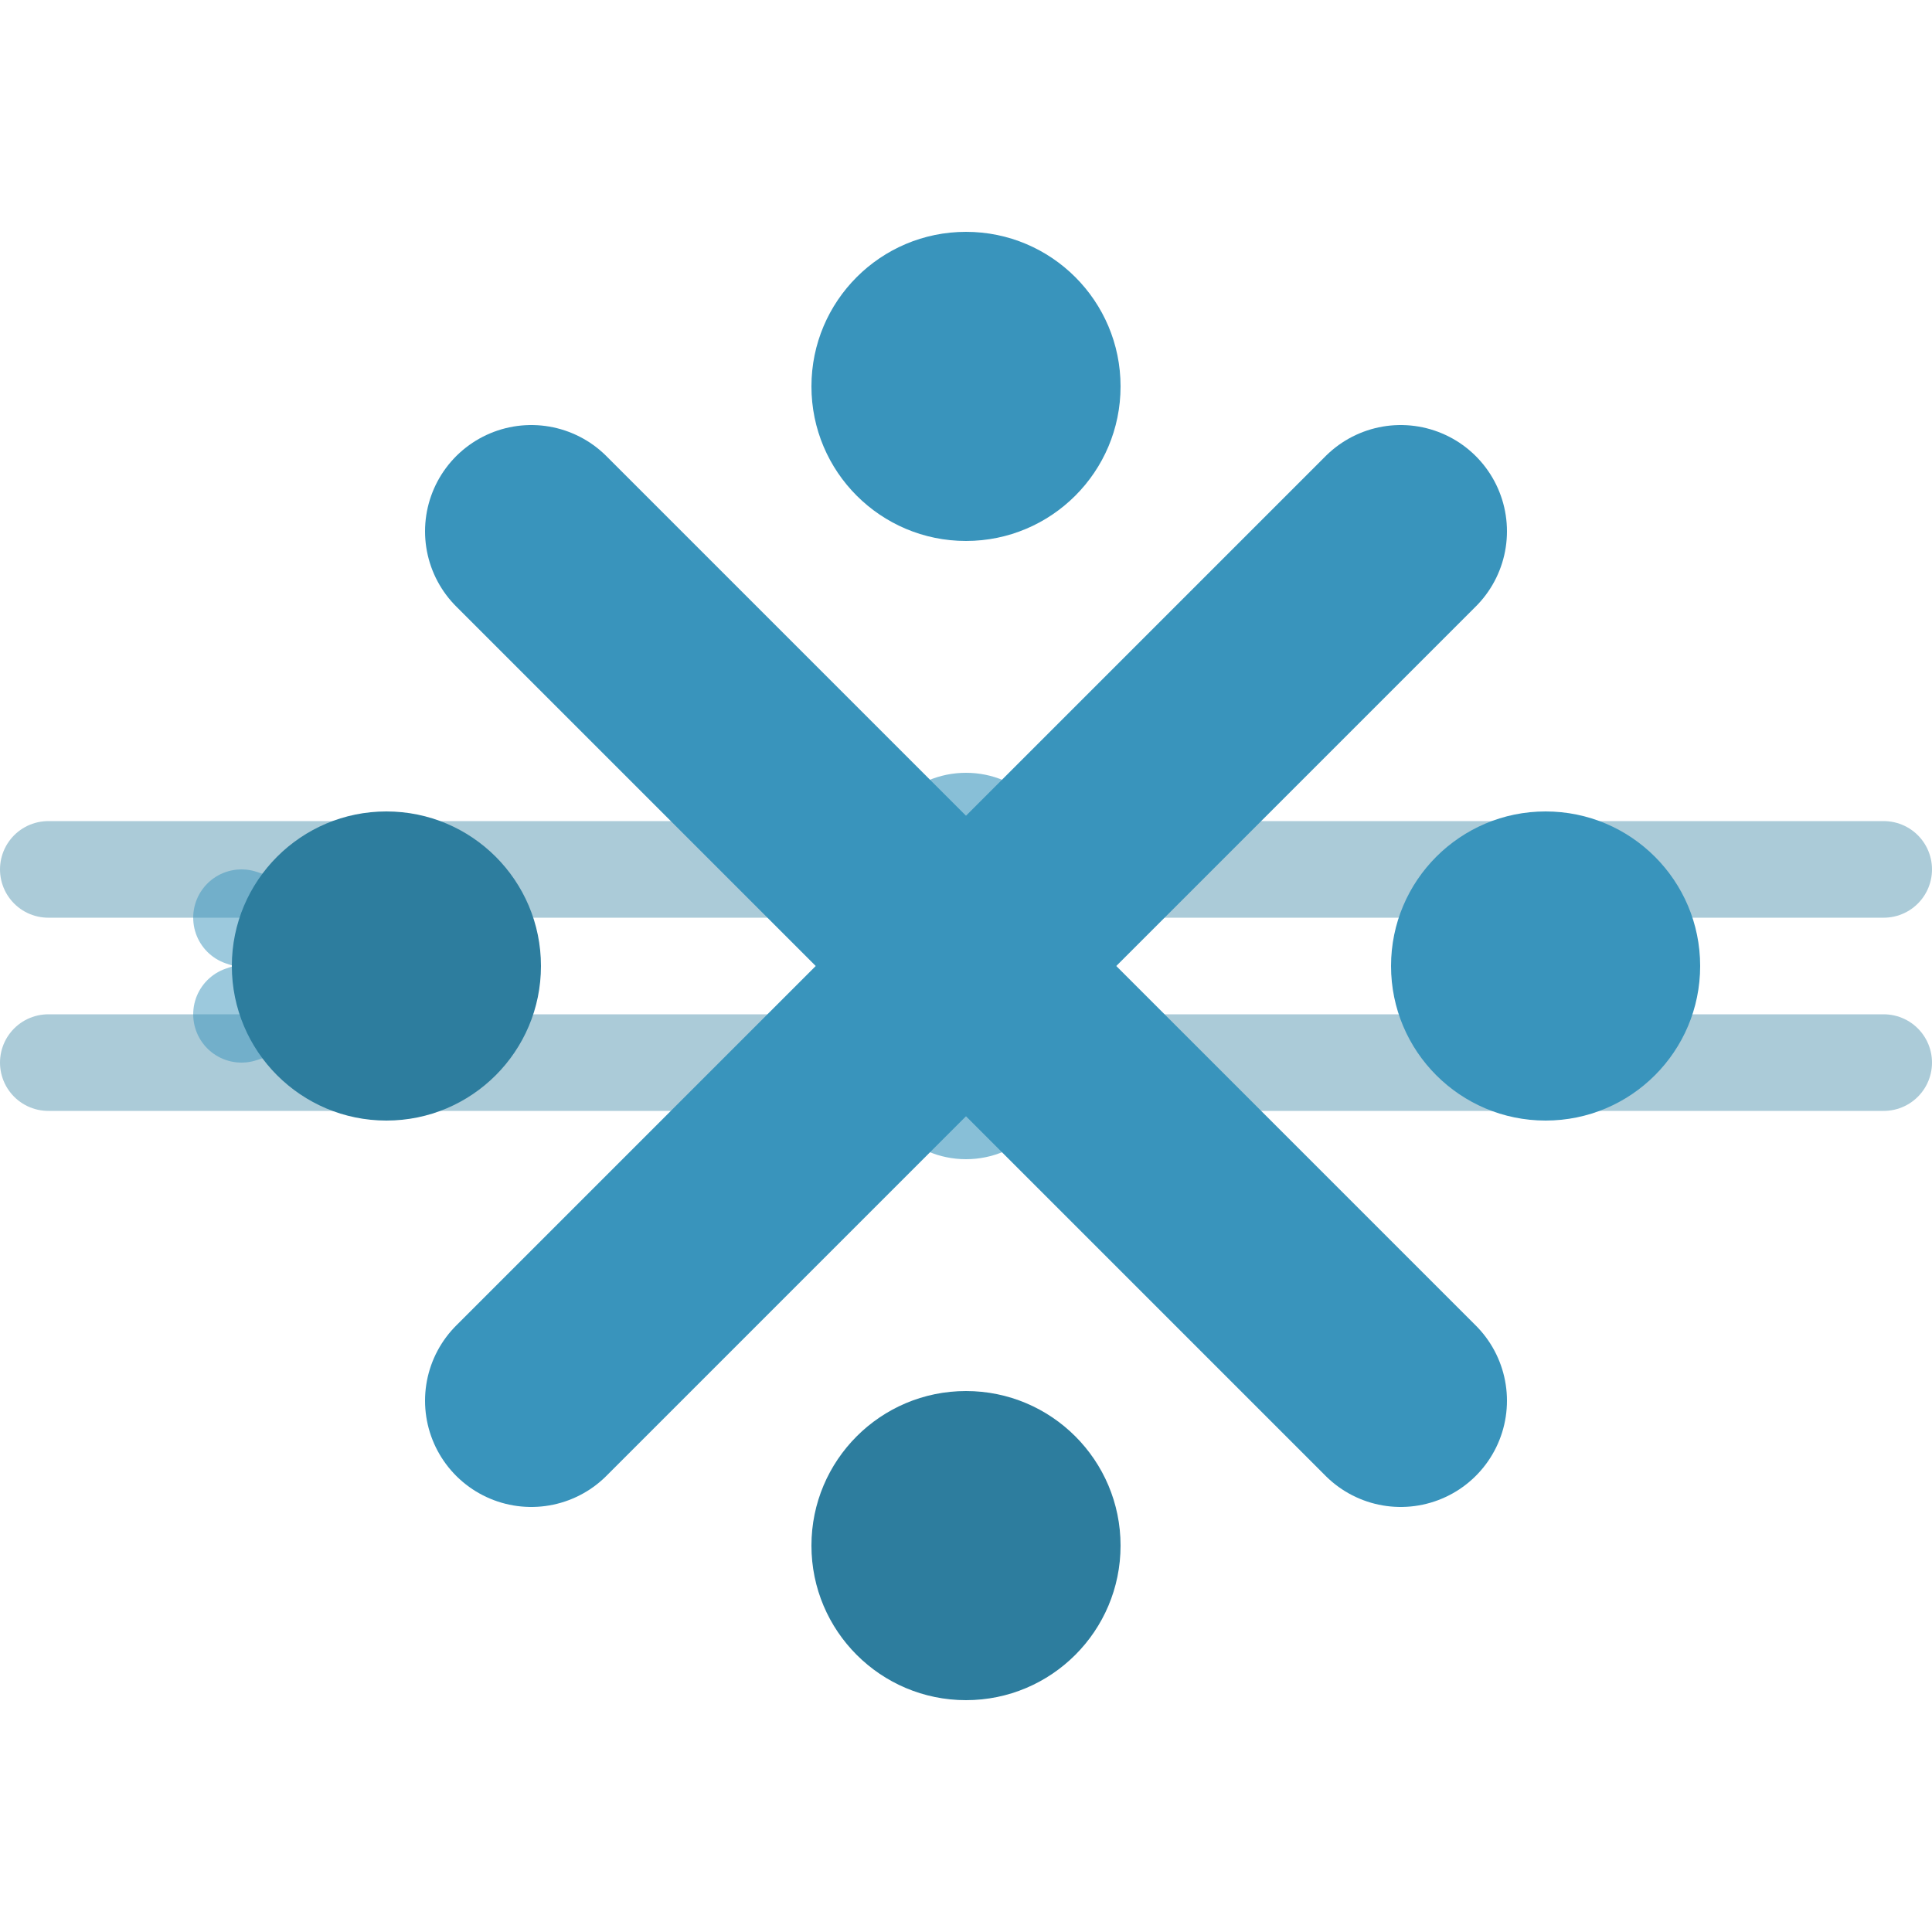
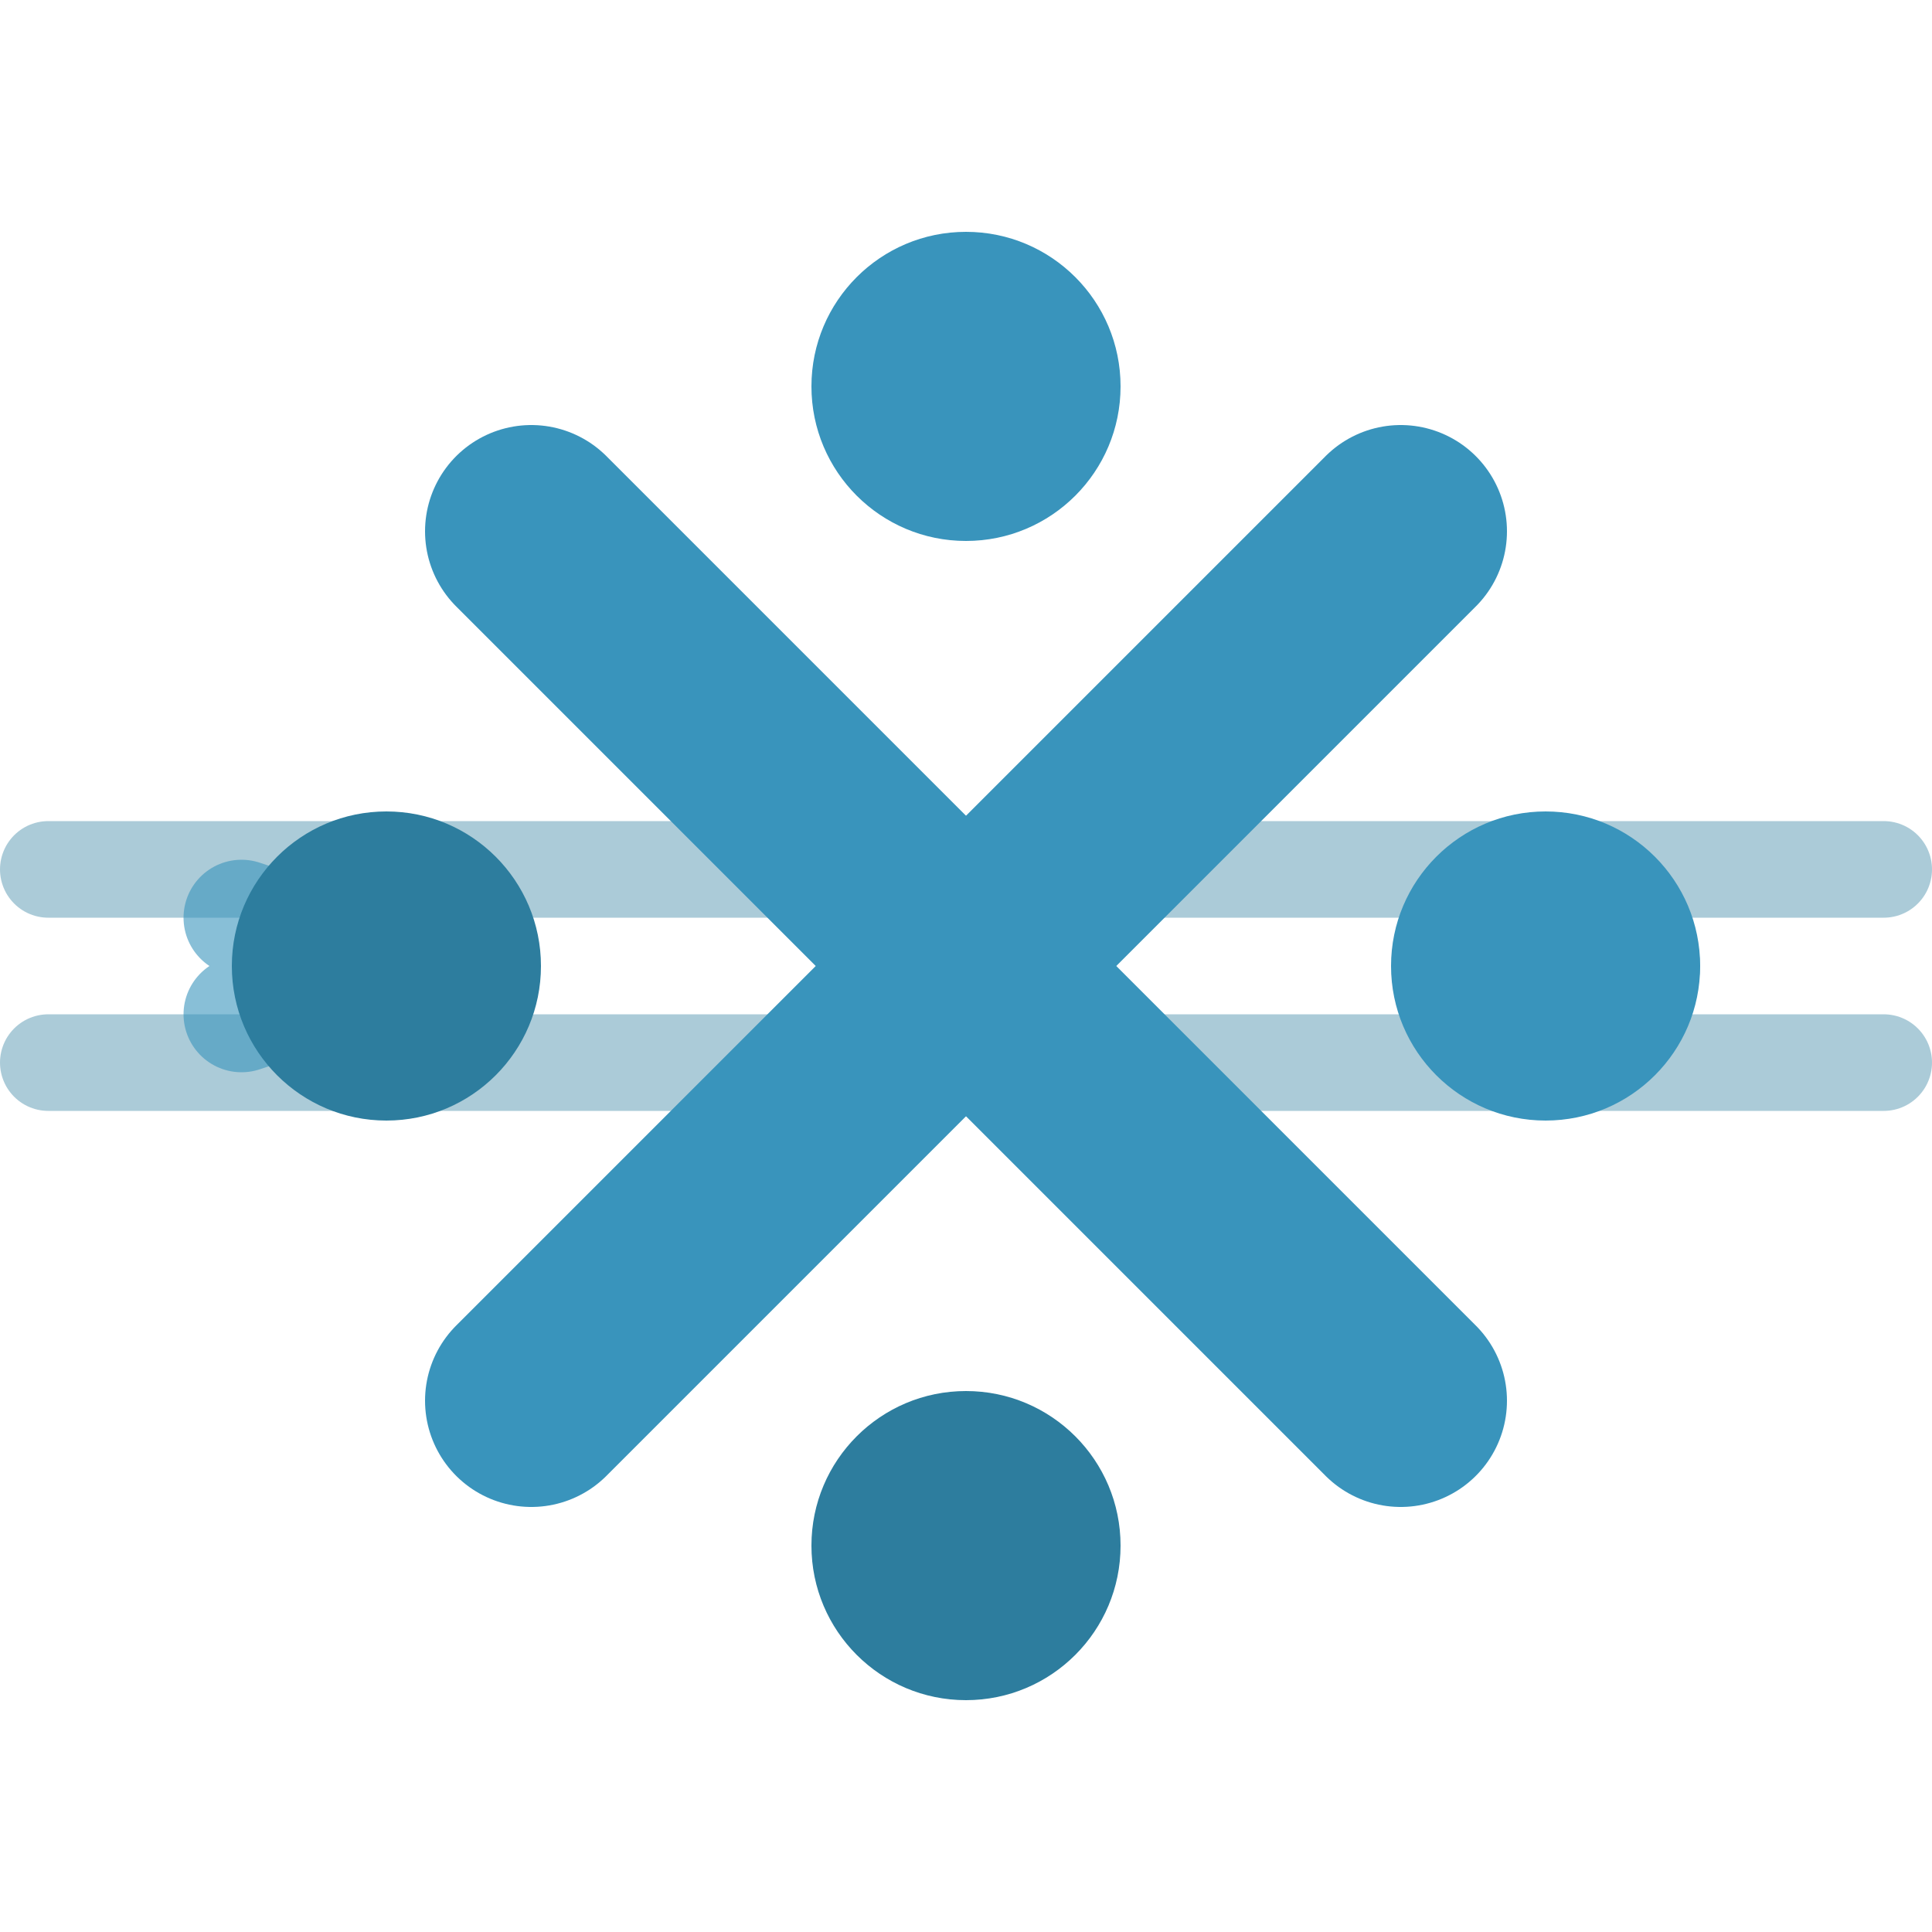
<svg xmlns="http://www.w3.org/2000/svg" viewBox="0 0 20 20" width="64" height="64">
  <line x1="0.5" y1="9" x2="19.5" y2="9" stroke="#2D7D9E" stroke-width="1.0" stroke-linecap="round" opacity="0.4" />
  <line x1="0.5" y1="11" x2="19.5" y2="11" stroke="#2D7D9E" stroke-width="1.0" stroke-linecap="round" opacity="0.4" />
-   <path d="M2.5 9.5 L4 10 L2.5 10.5" stroke="#3994BC" stroke-width="1.0" stroke-linecap="round" stroke-linejoin="round" fill="none" opacity="0.5" />
-   <path d="M15.5 9.5 L17 10 L15.5 10.5" stroke="#3994BC" stroke-width="1.0" stroke-linecap="round" stroke-linejoin="round" fill="none" opacity="0.5" />
-   <circle cx="10" cy="9" r="1.0" fill="#3994BC" opacity="0.6" />
-   <circle cx="10" cy="11" r="1.0" fill="#3994BC" opacity="0.6" />
+   <path d="M2.5 9.5 L4 10 L2.5 10.5" stroke="#3994BC" stroke-width="1.2" stroke-linecap="round" stroke-linejoin="round" fill="none" opacity="0.6" />
+   <path d="M15.5 9.5 L17 10 L15.5 10.5" stroke="#3994BC" stroke-width="1.2" stroke-linecap="round" stroke-linejoin="round" fill="none" opacity="0.6" />
  <path d="M5.5 5.5 L14.5 14.5" stroke="#3994BC" stroke-width="2.2" stroke-linecap="round" fill="none" />
  <path d="M14.5 5.5 L5.5 14.5" stroke="#3994BC" stroke-width="2.2" stroke-linecap="round" fill="none" />
  <circle cx="10" cy="4.0" r="1.6" fill="#3994BC" />
  <circle cx="16.0" cy="10" r="1.6" fill="#3994BC" />
  <circle cx="10" cy="16.0" r="1.6" fill="#2D7D9E" />
  <circle cx="4.0" cy="10" r="1.6" fill="#2D7D9E" />
</svg>
